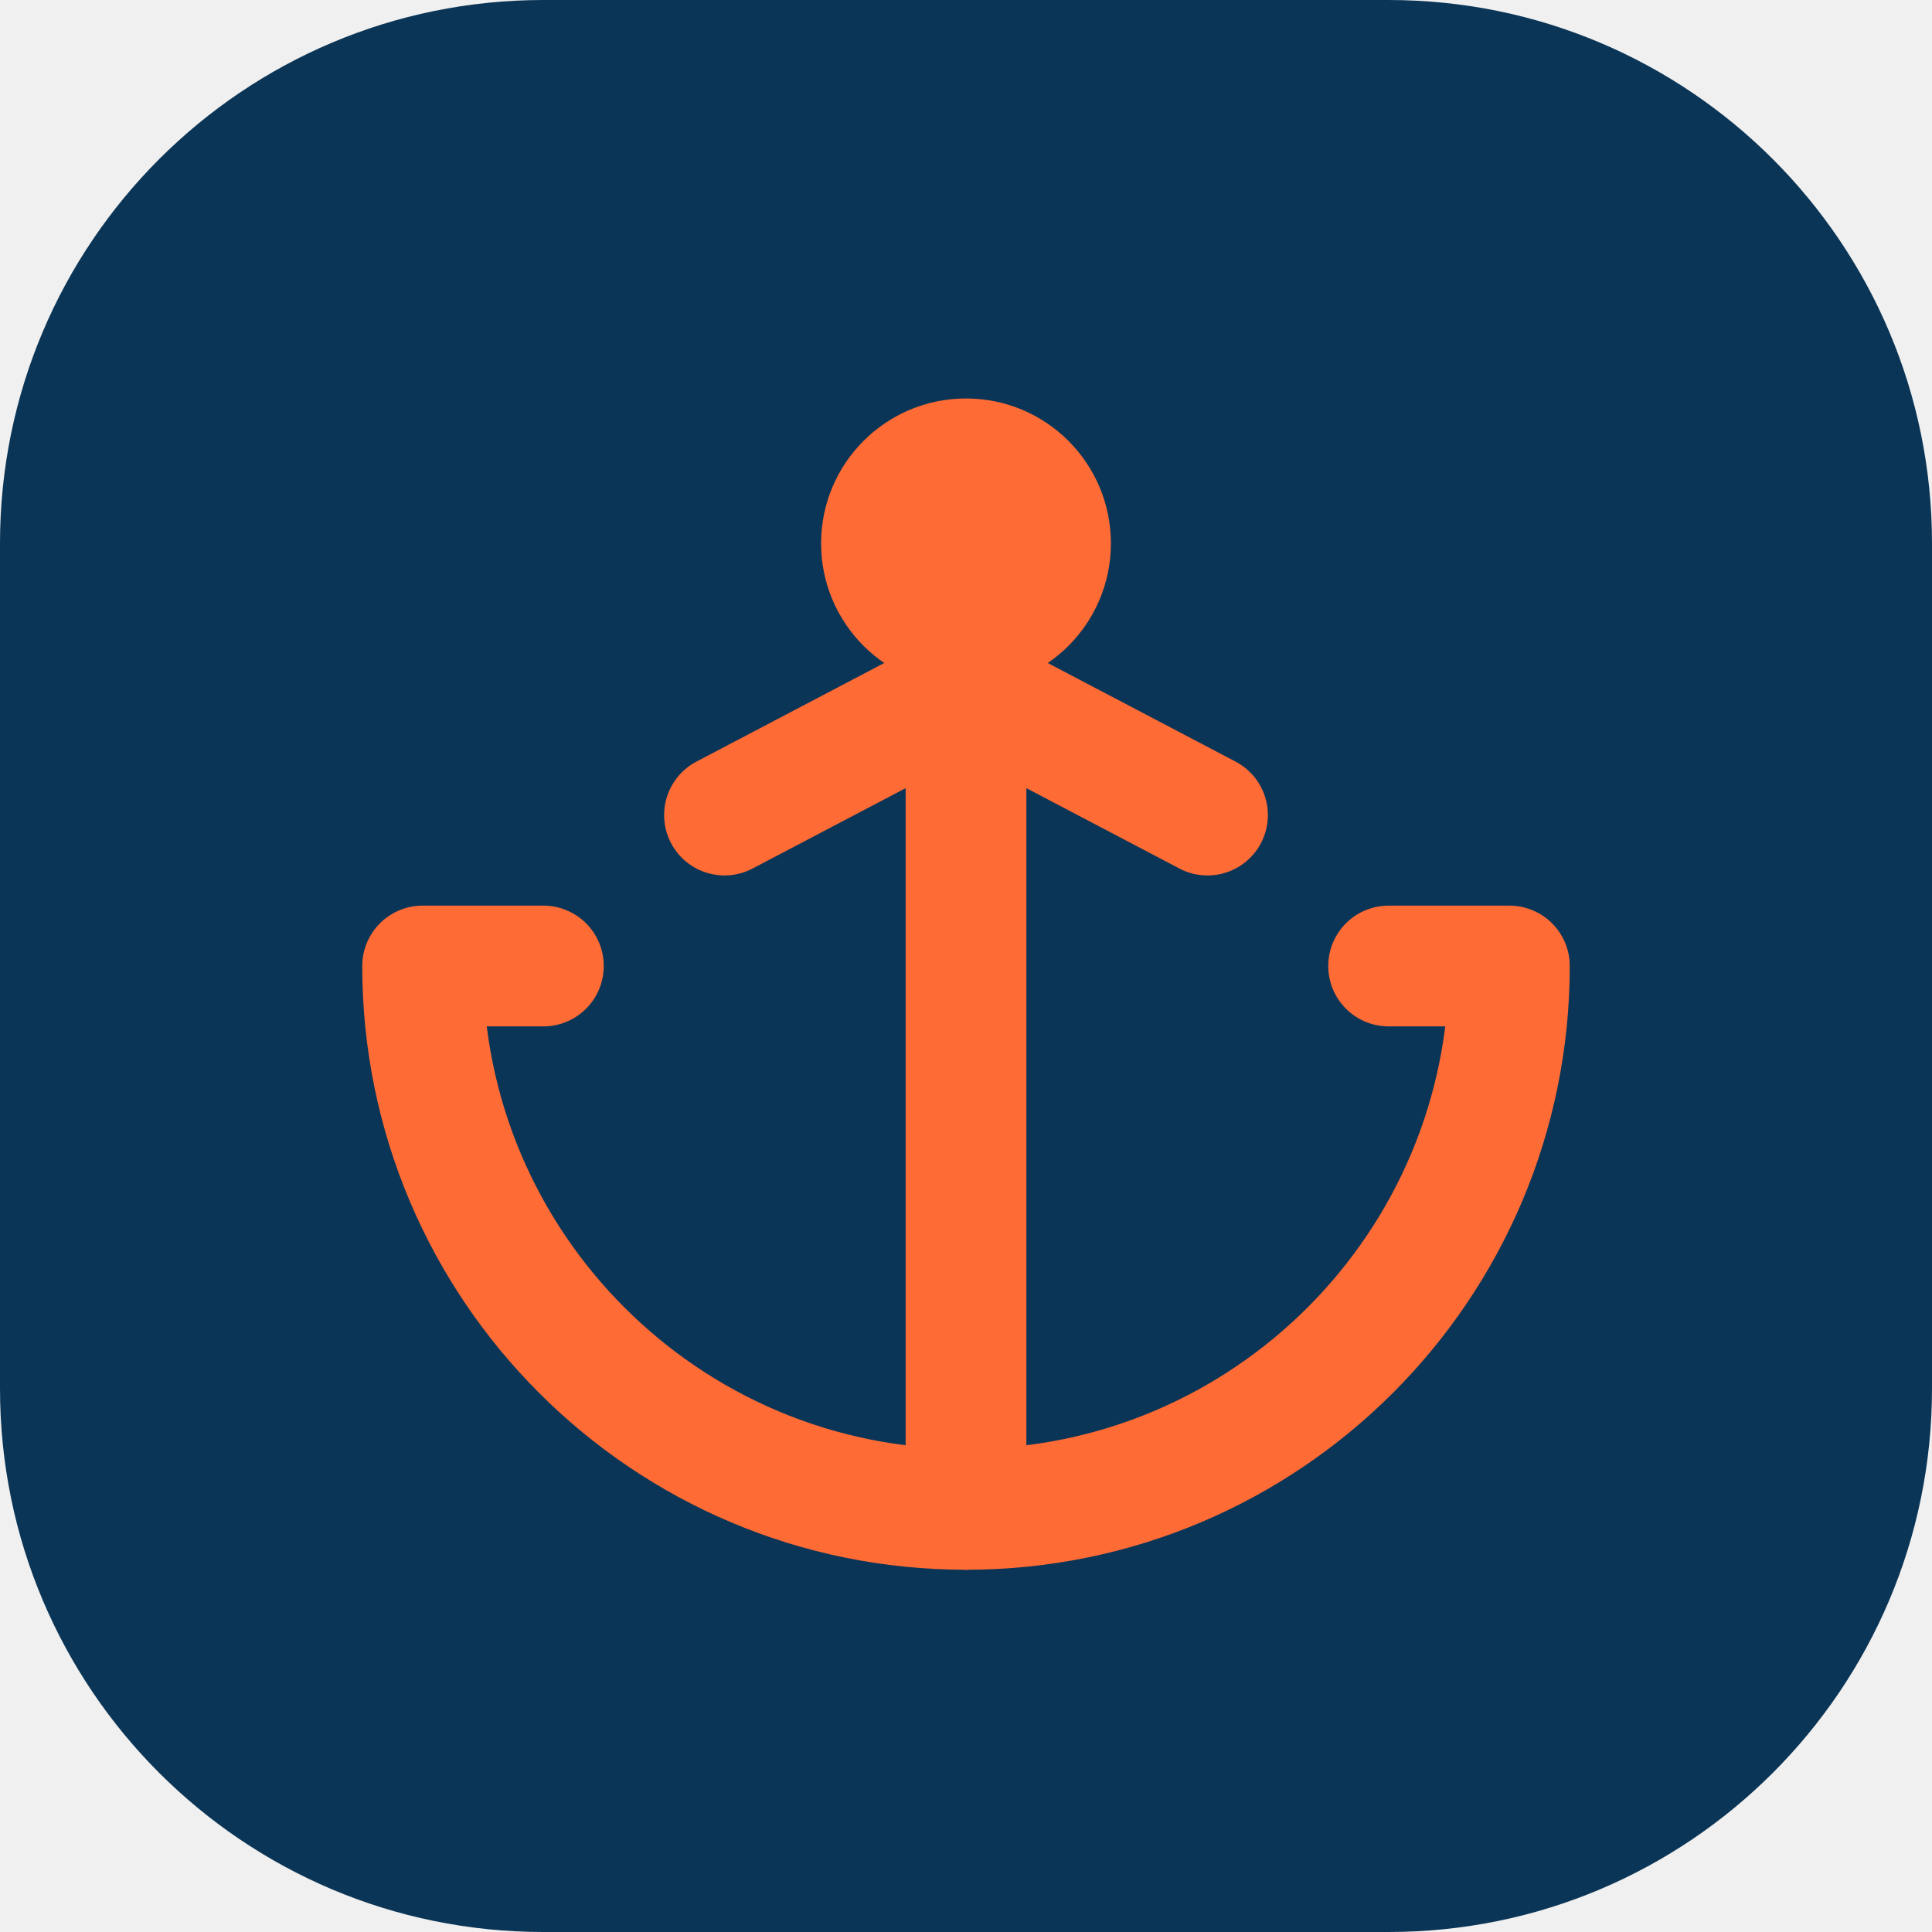
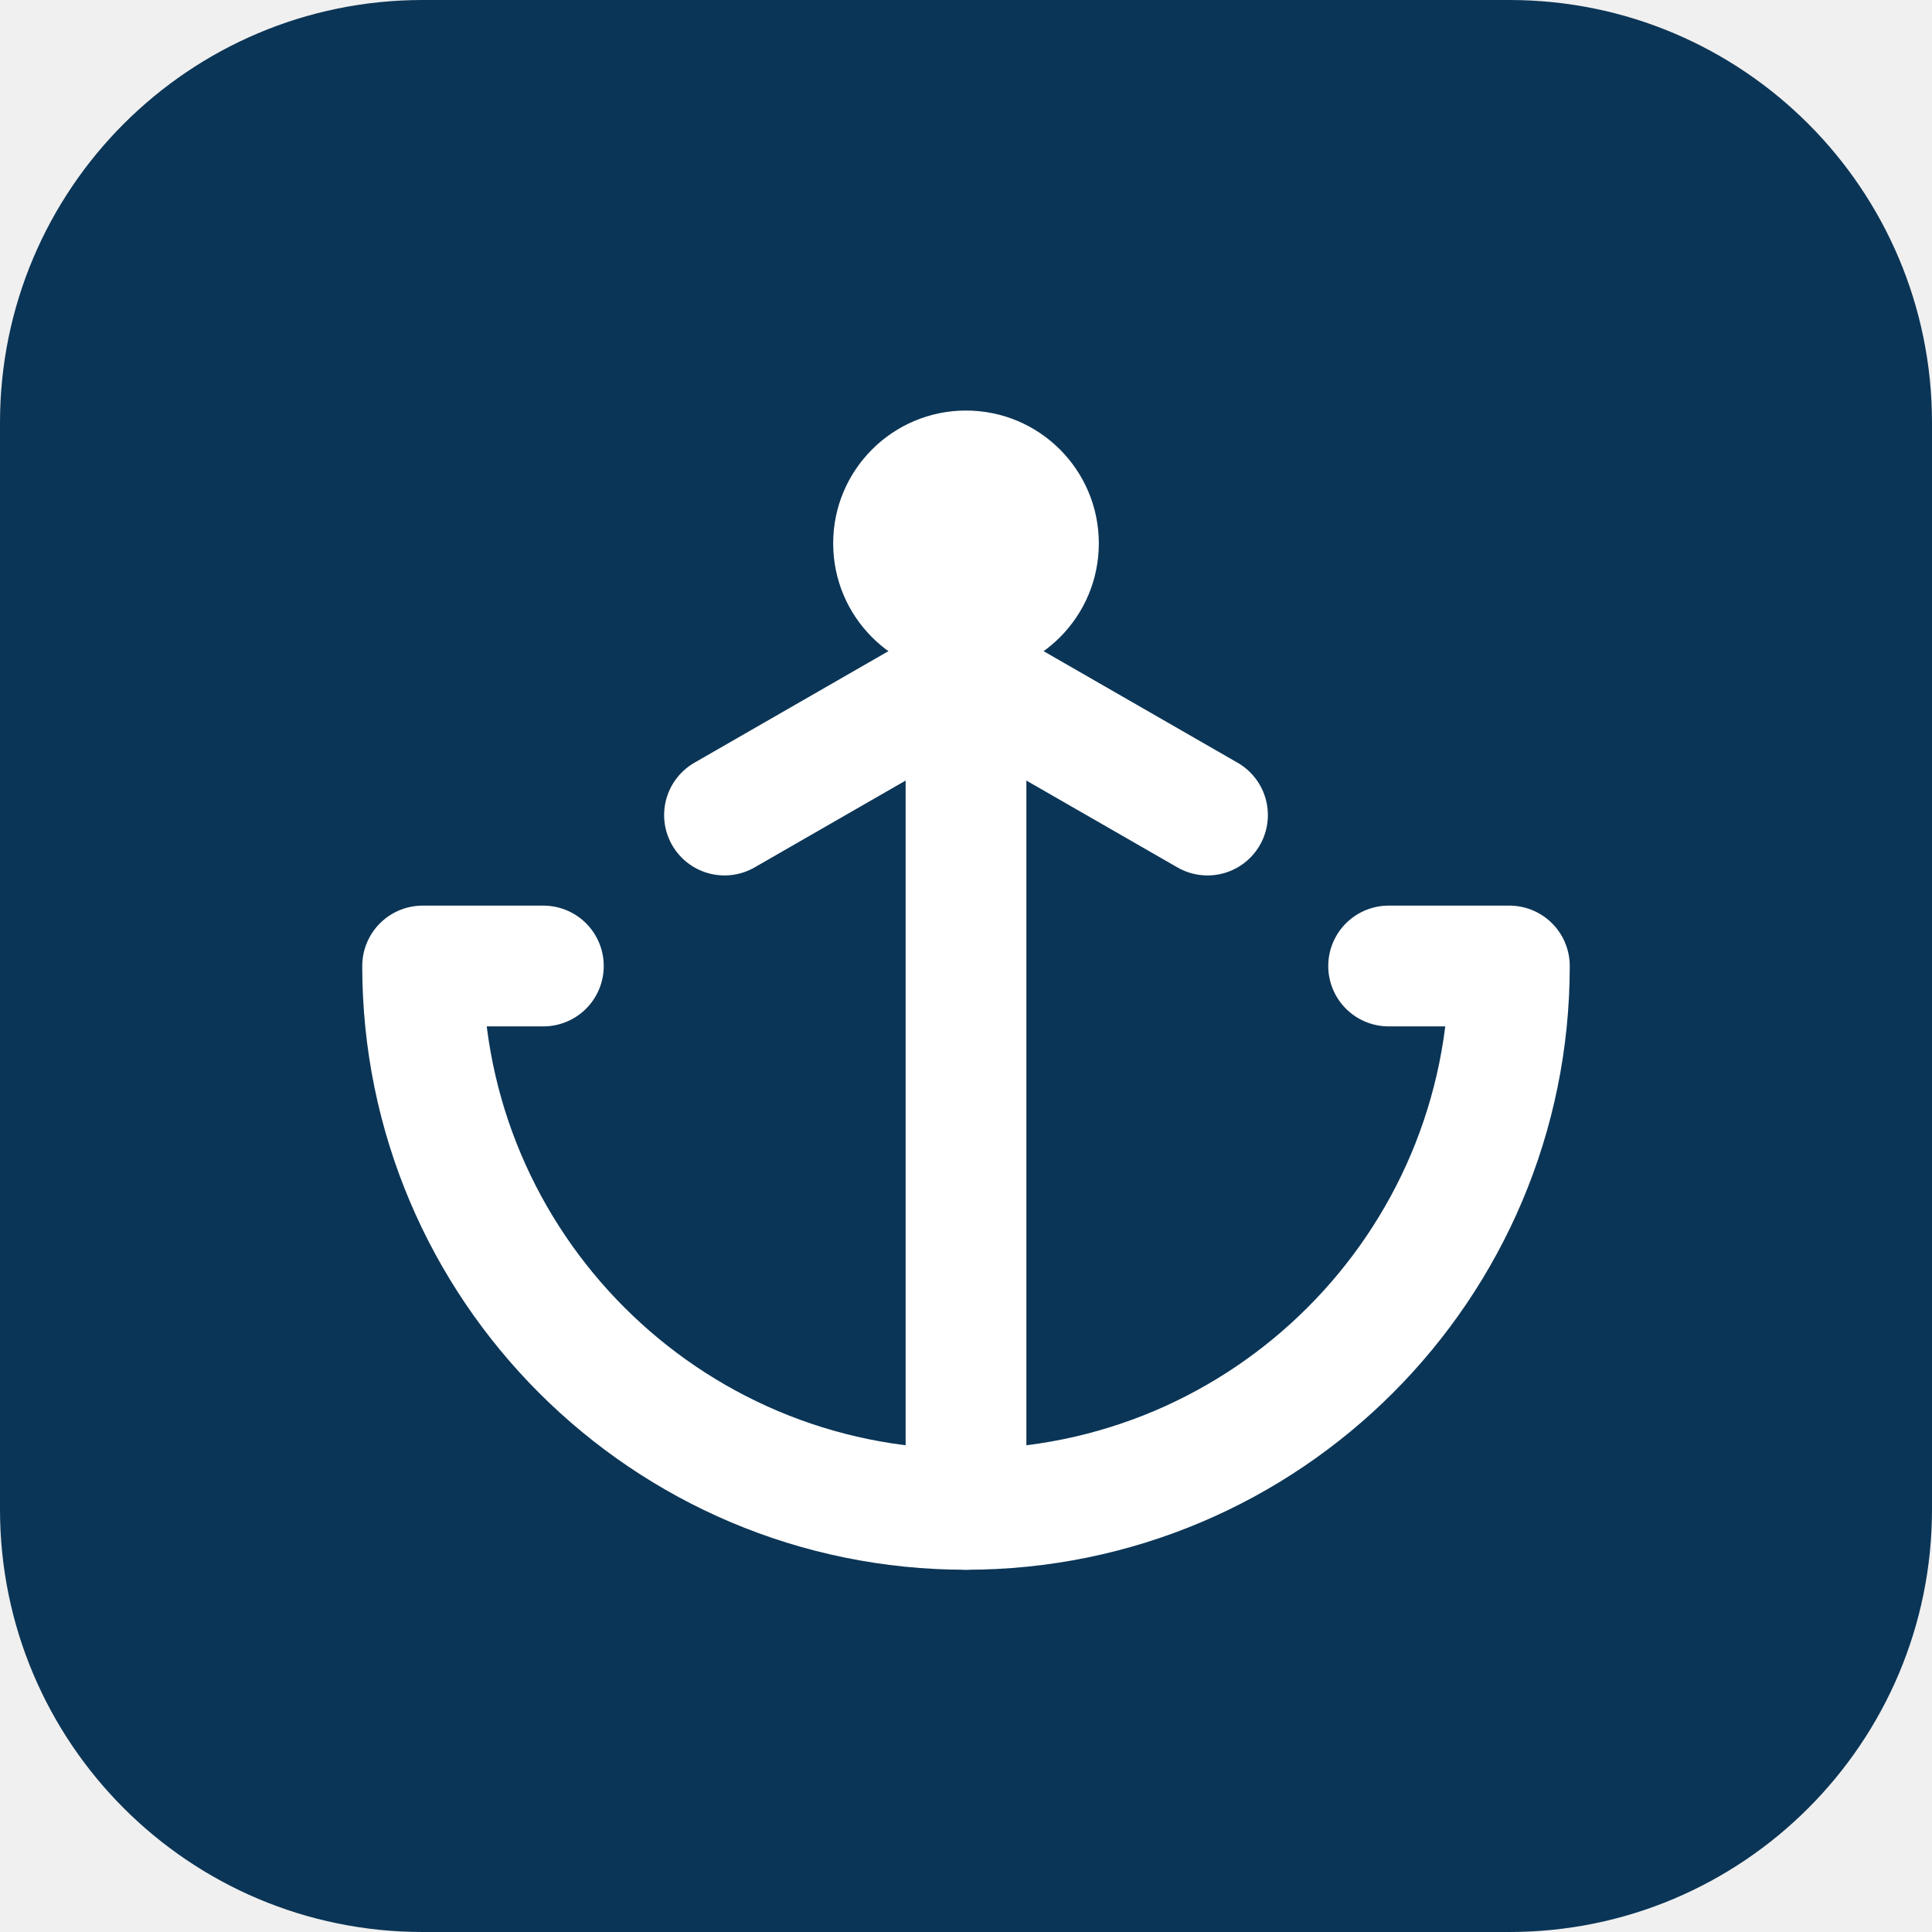
<svg xmlns="http://www.w3.org/2000/svg" viewBox="0 0 32 32">
-   <rect width="32" height="32" rx="9" fill="#0b3556" />
-   <g fill="none" stroke="#ff6b35" stroke-width="2" stroke-linecap="round" stroke-linejoin="round">
-     <circle cx="16" cy="9" r="2.4" fill="#ff6b35" stroke="none" />
-     <path d="M16 11.4V25" />
+   <rect width="32" height="32" rx="7" fill="#0b3556" />
+   <g fill="none" stroke="#ffffff" stroke-width="2" stroke-linecap="round" stroke-linejoin="round">
+     <circle cx="16" cy="9" r="2.2" fill="#ffffff" stroke="none" />
+     <path d="M16 11.2V25" />
    <path d="M9 16h-2a9 9 0 0 0 9 9 9 9 0 0 0 9-9h-2" />
-     <path d="M12 13.5 16 11.4 20 13.5" />
+     <path d="M12 13.5 16 11.2 20 13.5" />
  </g>
</svg>
